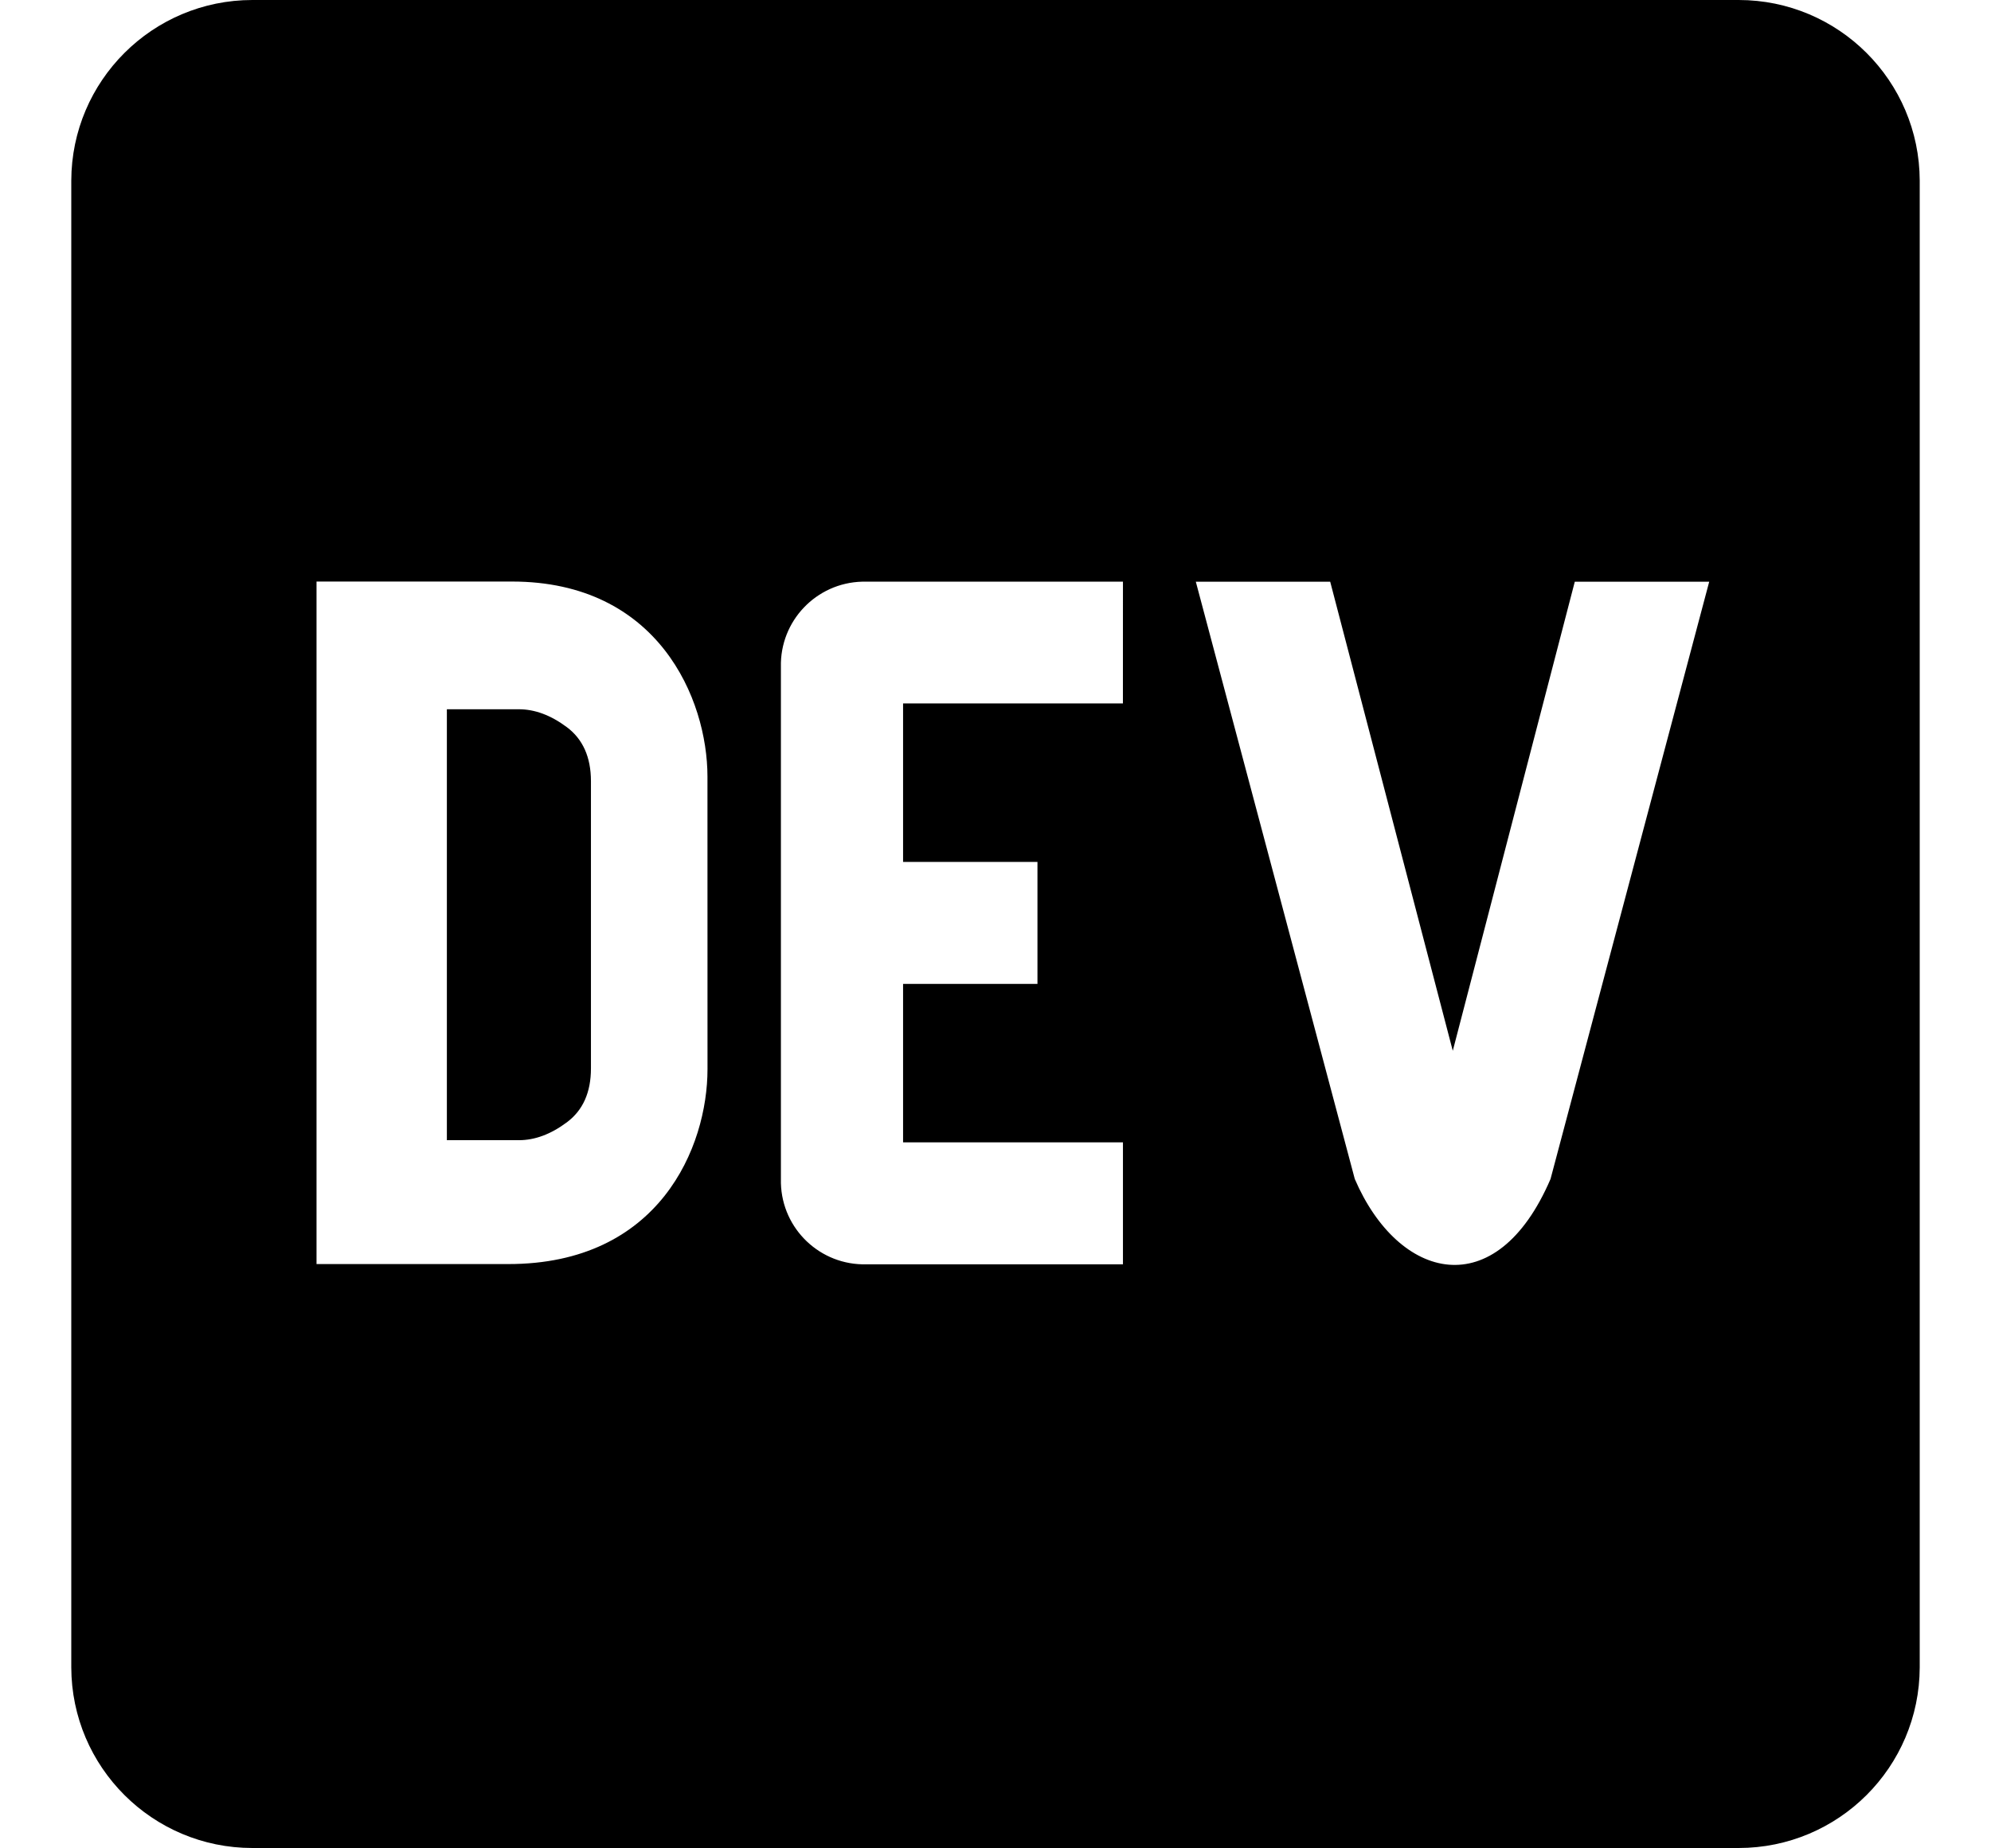
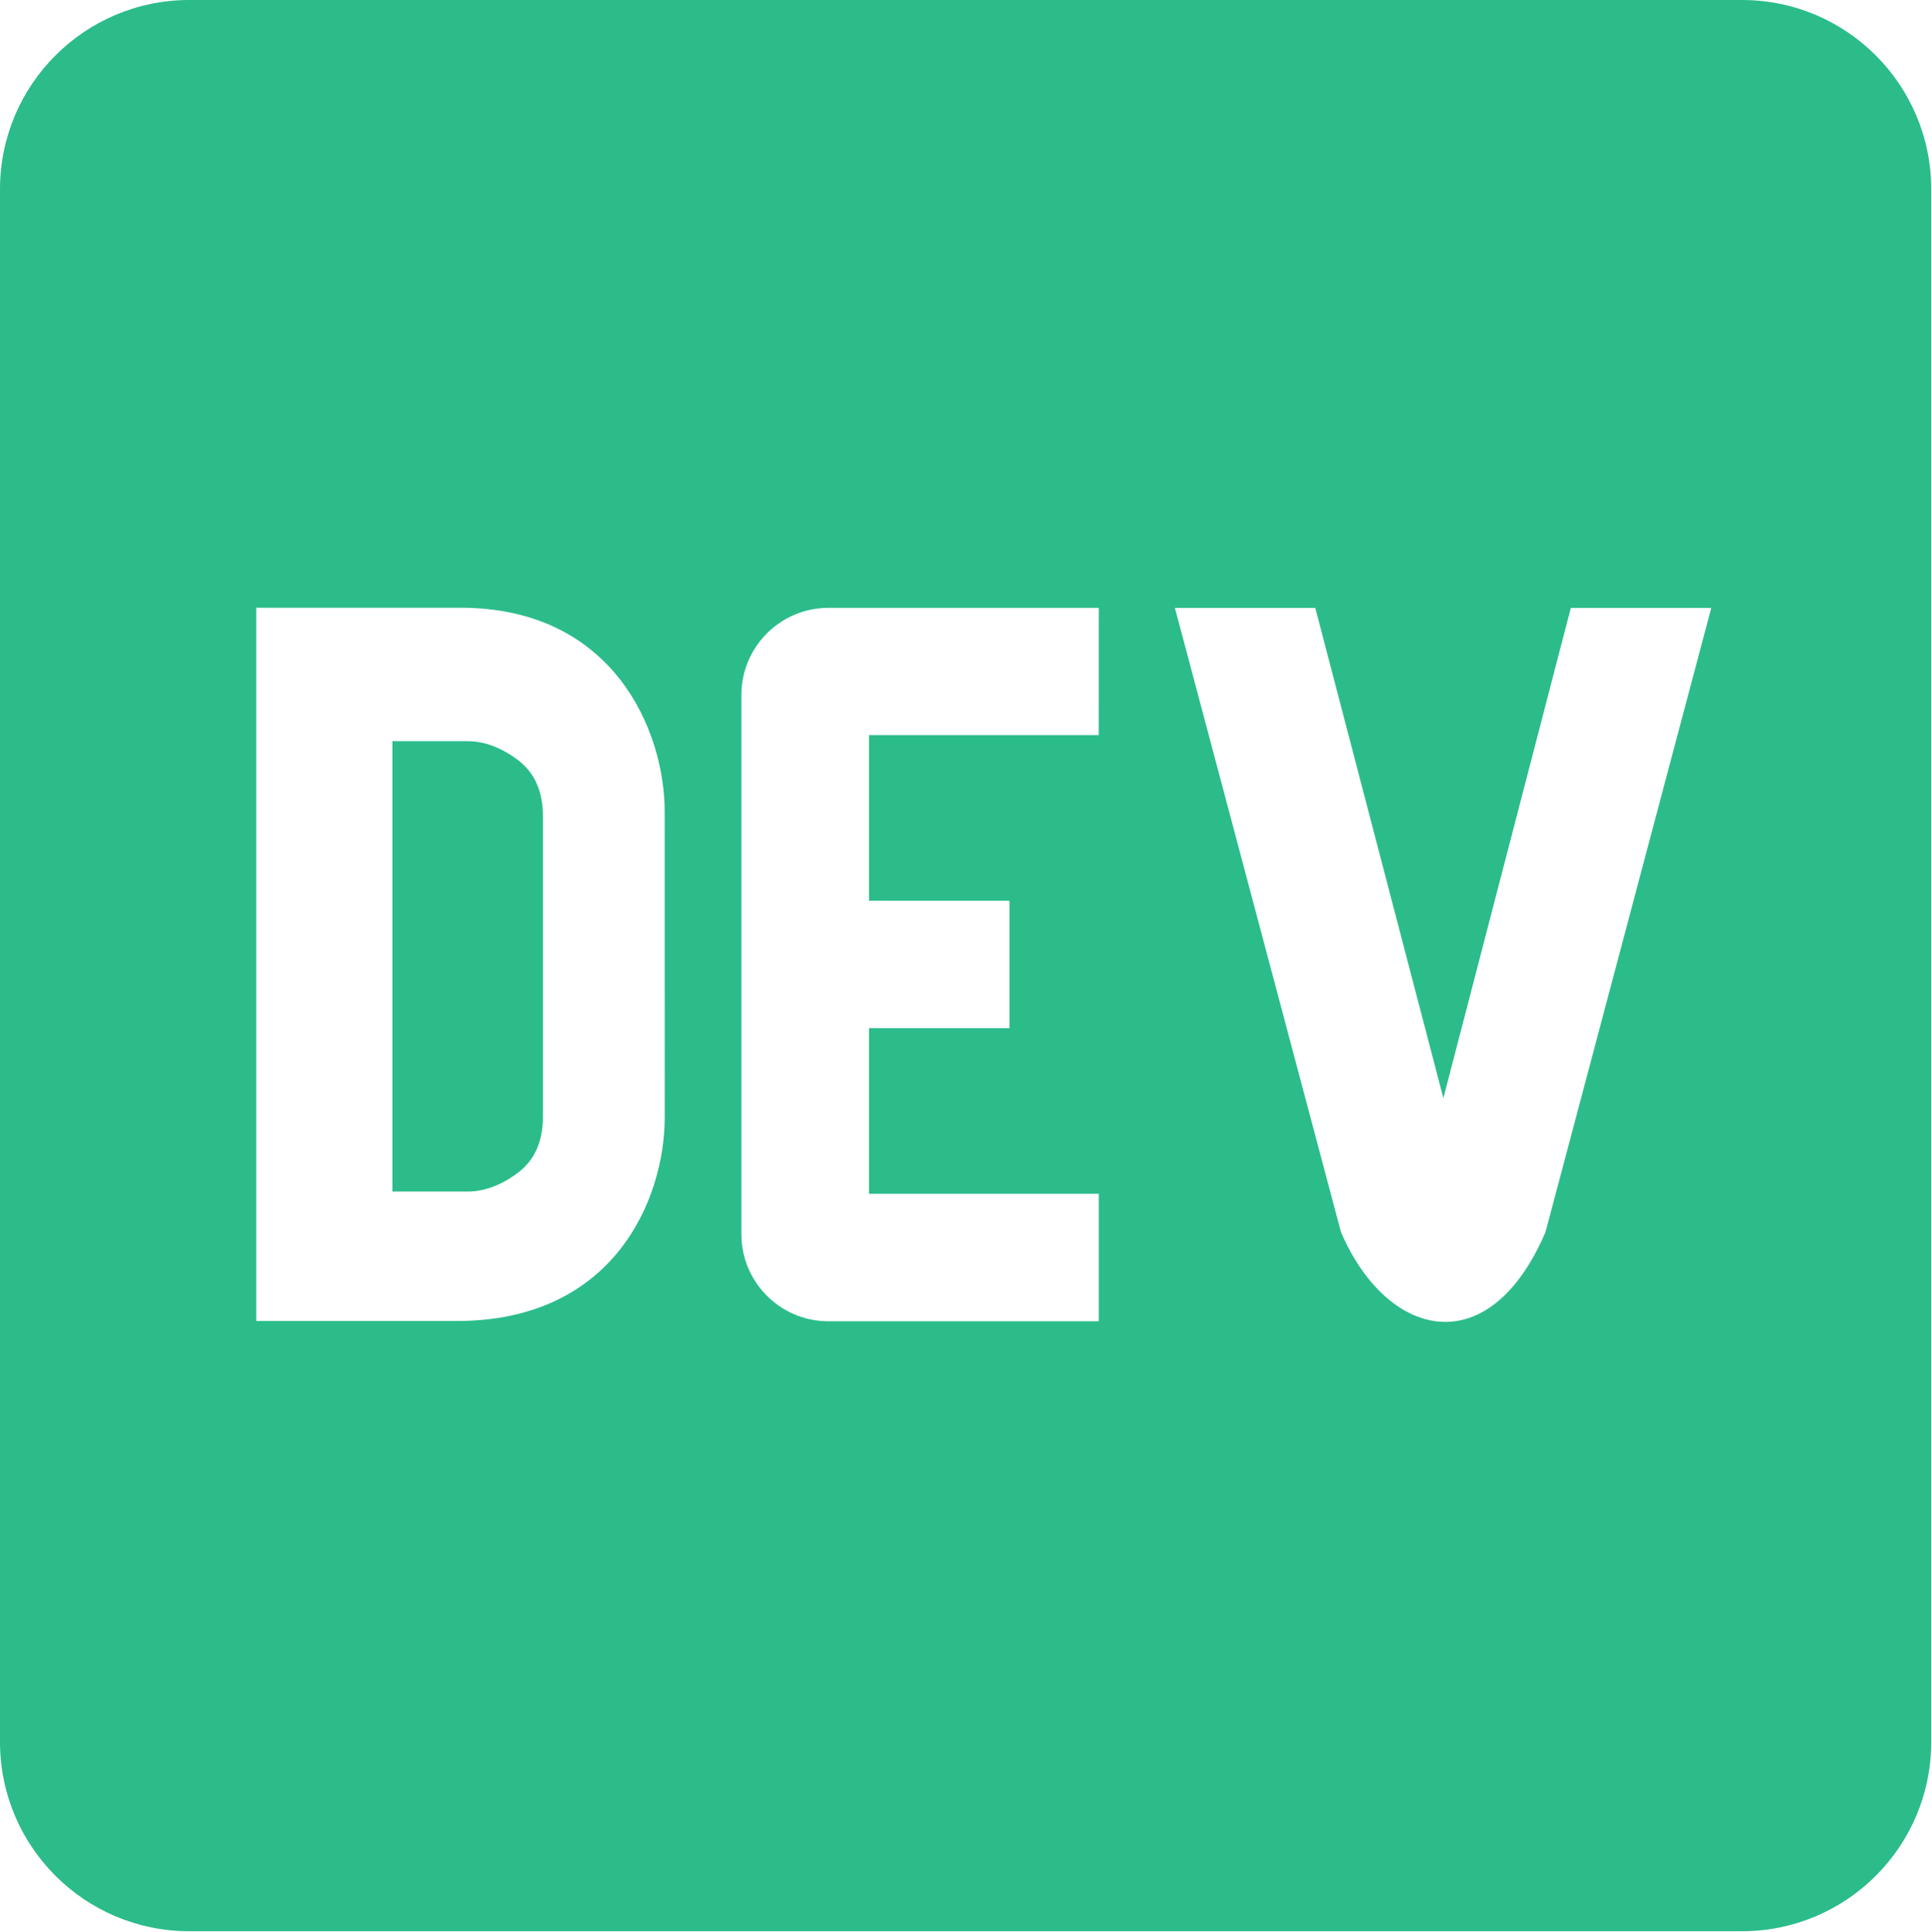
- <svg xmlns="http://www.w3.org/2000/svg" viewBox="0 32 448 448" width="2500" height="2321">
-   <path d="M120.12 208.29c-3.88-2.9-7.77-4.35-11.65-4.35H91.03v104.47h17.45c3.88 0 7.77-1.45 11.65-4.35s5.82-7.25 5.82-13.06v-69.65c-.01-5.8-1.96-10.16-5.83-13.06zM404.1 32H43.9C19.7 32 .06 51.59 0 75.8v360.4C.06 460.41 19.7 480 43.9 480h360.2c24.21 0 43.84-19.59 43.9-43.8V75.8c-.06-24.21-19.7-43.8-43.9-43.8zM154.2 291.19c0 18.81-11.61 47.31-48.36 47.25h-46.4V172.98h47.38c35.44 0 47.36 28.46 47.37 47.28zm100.68-88.66H201.6v38.42h32.57v29.57H201.6v38.41h53.29v29.57h-62.18c-11.16.29-20.44-8.53-20.72-19.69V193.7c-.27-11.15 8.56-20.41 19.71-20.69h63.19zm103.64 115.29c-13.2 30.75-36.85 24.63-47.44 0l-38.53-144.8h32.57l29.71 113.72 29.57-113.72h32.58z" />
+ <svg xmlns="http://www.w3.org/2000/svg" xmlns:xlink="http://www.w3.org/1999/xlink" version="1.1" preserveAspectRatio="xMidYMid meet" viewBox="0 0 2321 2321" width="2321" height="2321">
+   <defs>
+     <path d="M561.96 890.79C555.94 890.79 525.82 890.79 471.61 890.79L471.61 1432.03C525.85 1432.03 555.99 1432.03 562.01 1432.03C582.12 1432.03 602.27 1424.51 622.37 1409.49C642.47 1394.47 652.52 1371.93 652.52 1341.83C652.52 1305.74 652.52 1017.07 652.52 980.99C652.47 950.94 642.37 928.35 622.32 913.32C602.22 898.3 582.06 890.79 561.96 890.79ZM227.44 0C102.06 0 0.31 101.49 0 226.92C0 413.64 0 1907.36 0 2094.08C0.31 2219.51 102.06 2321 227.44 2321C414.05 2321 1906.95 2321 2093.56 2321C2218.99 2321 2320.69 2219.51 2321 2094.08C2321 1907.36 2321 413.64 2321 226.92C2320.69 101.49 2218.94 0 2093.56 0C1720.34 0 414.05 0 227.44 0ZM798.88 1342.81C798.88 1440.26 738.73 1587.92 548.34 1587.61C532.31 1587.61 452.18 1587.61 307.95 1587.61L307.95 730.39C455.23 730.39 537.05 730.39 553.41 730.39C737.02 730.39 798.78 877.84 798.83 975.34C798.84 1048.83 798.87 1269.32 798.88 1342.81ZM1320.48 883.48L1044.45 883.48L1044.45 1082.53L1213.19 1082.53L1213.19 1235.73L1044.45 1235.73L1044.45 1434.72L1320.54 1434.72L1320.54 1587.92C1127.25 1587.92 1019.87 1587.92 998.39 1587.92C940.57 1589.42 892.5 1543.72 891.05 1485.91C891.05 1421.09 891.05 902.55 891.05 837.74C889.65 779.97 935.39 732 993.16 730.55C1014.99 730.55 1124.11 730.55 1320.54 730.55L1320.48 883.48ZM1857.42 1480.78C1789.04 1640.09 1666.51 1608.38 1611.64 1480.78C1598.34 1430.77 1531.8 1180.71 1412.03 730.6L1580.77 730.6L1734.69 1319.76L1887.88 730.6L2056.68 730.6C1950.41 1130.69 1883.99 1380.75 1857.42 1480.78Z" id="a1r8C4idfo" />
+   </defs>
+   <g>
+     <g>
+       <g>
+         <use xlink:href="#a1r8C4idfo" opacity="1" fill="#2bbc8a" fill-opacity="1" />
+         <g>
+           <use xlink:href="#a1r8C4idfo" opacity="1" fill-opacity="0" stroke="#000000" stroke-width="1" stroke-opacity="0" />
+         </g>
+       </g>
+     </g>
+   </g>
</svg>
